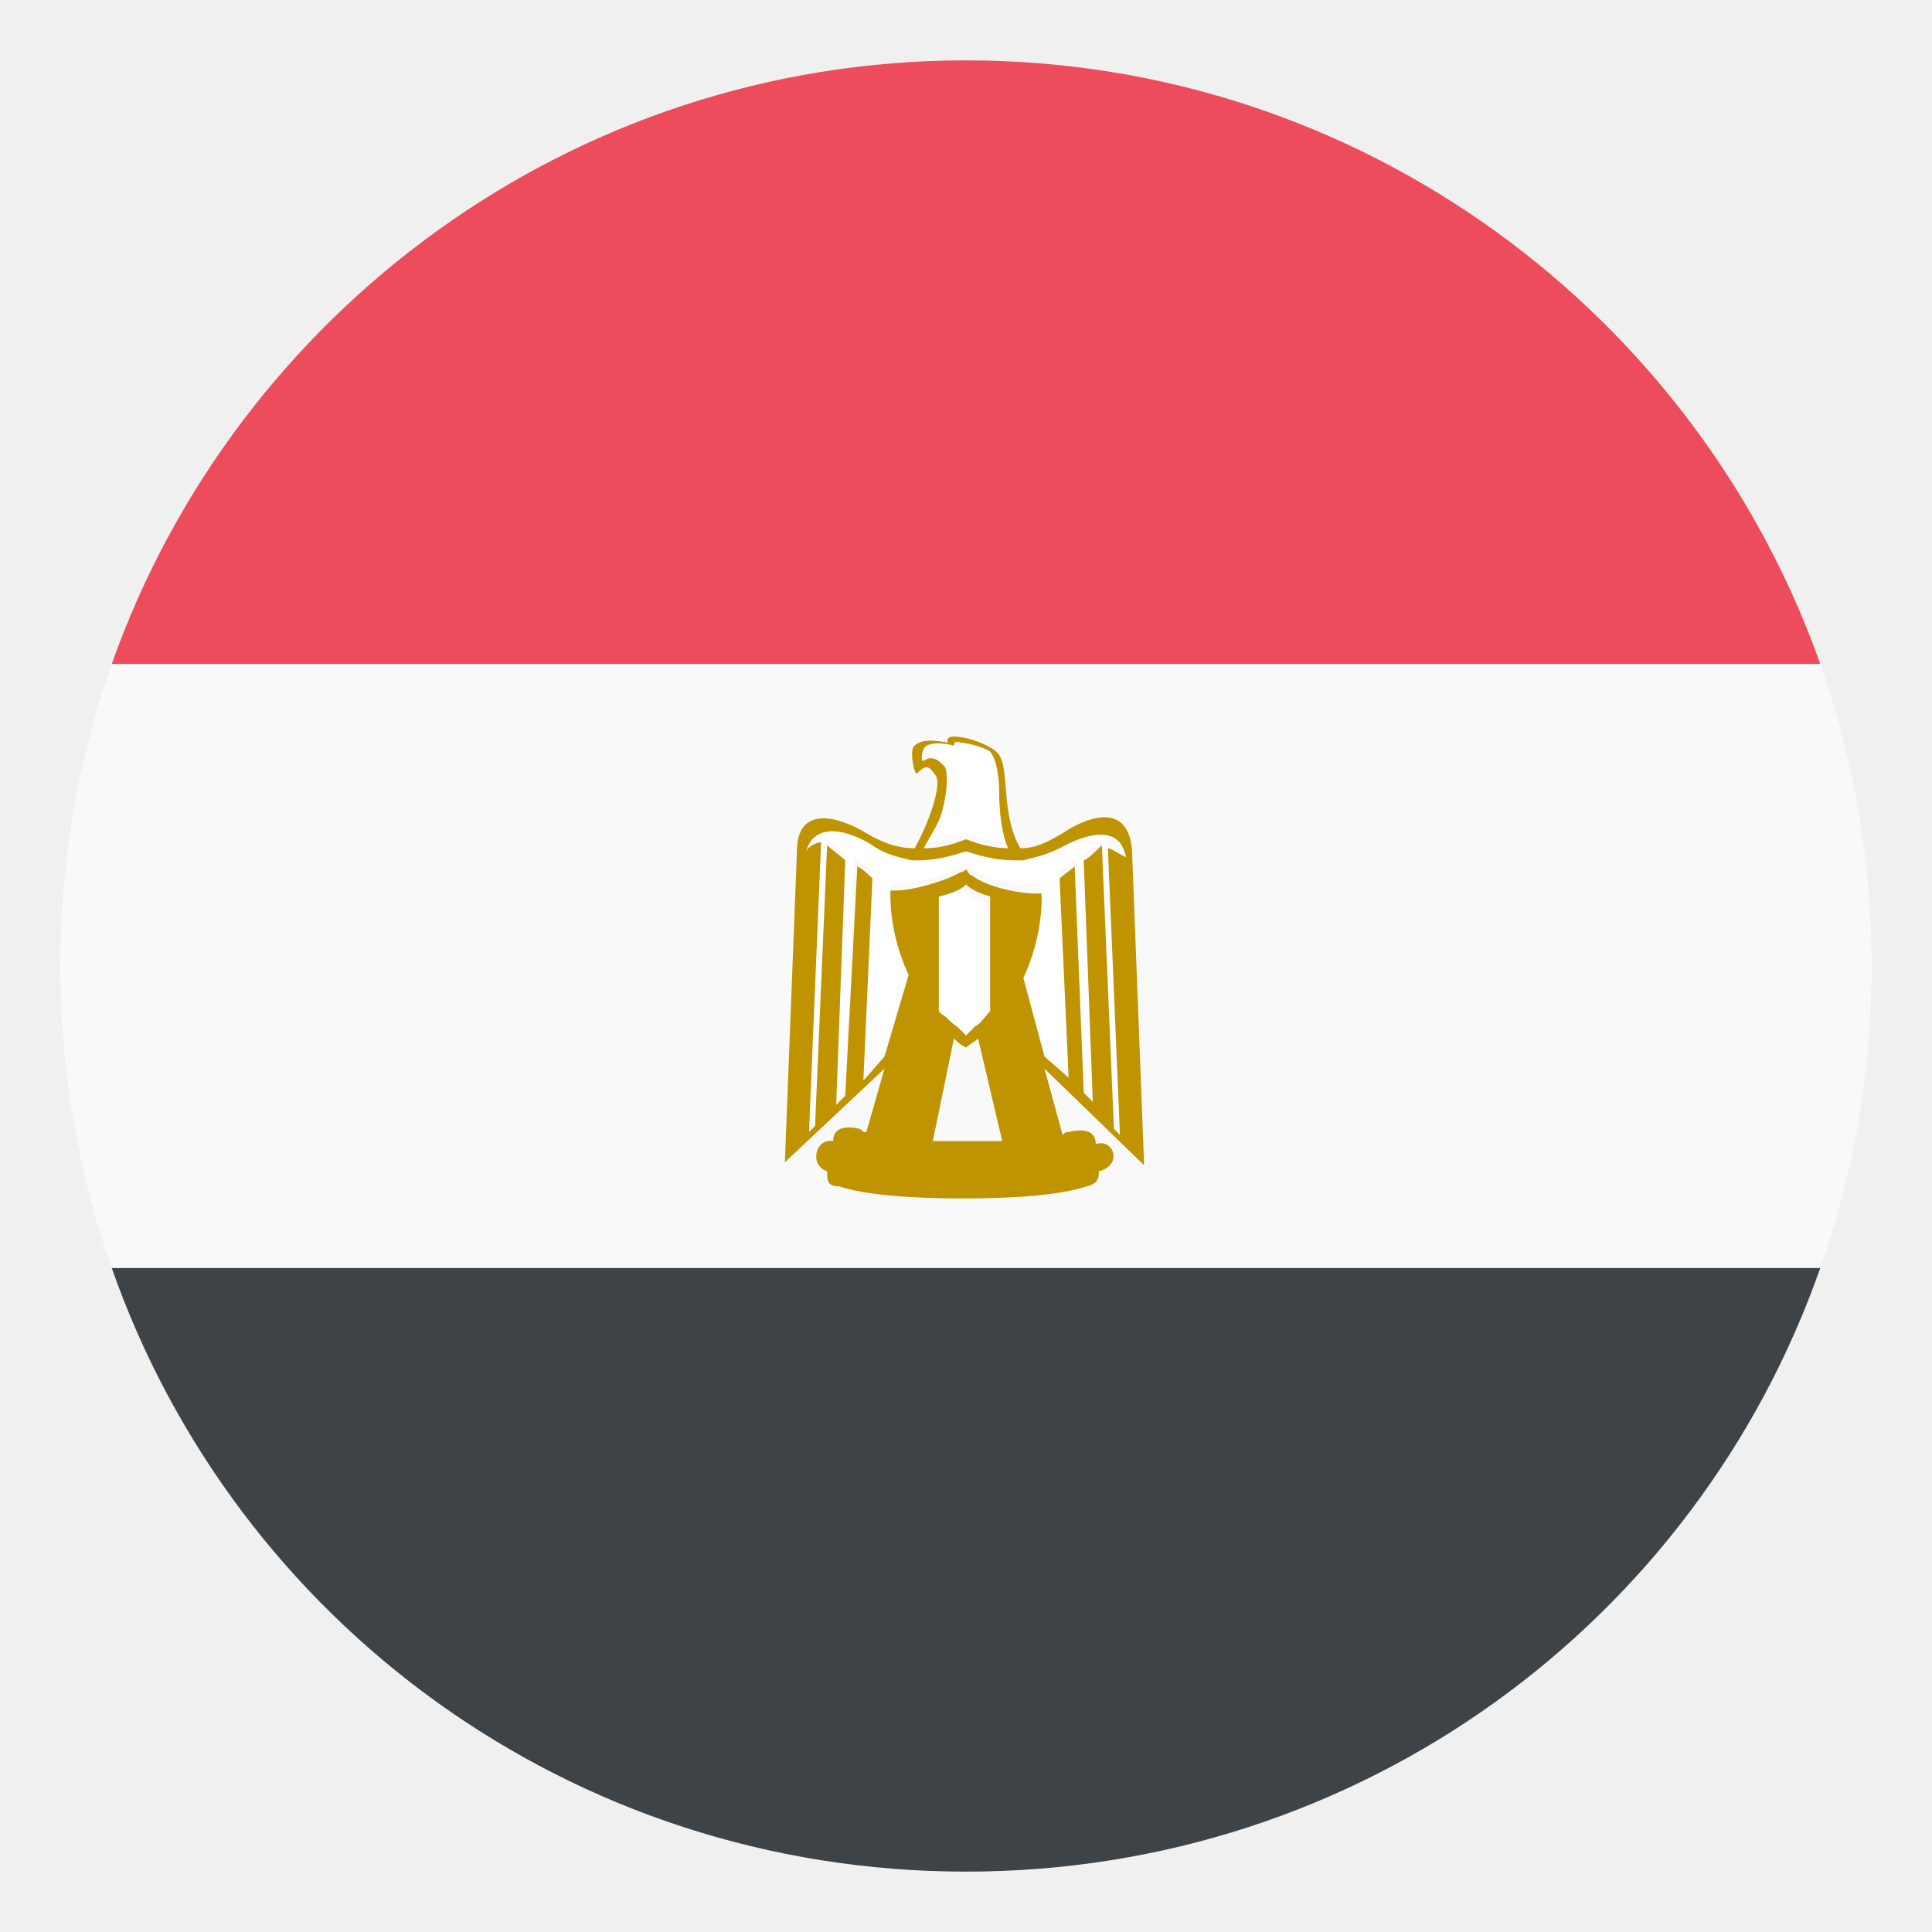
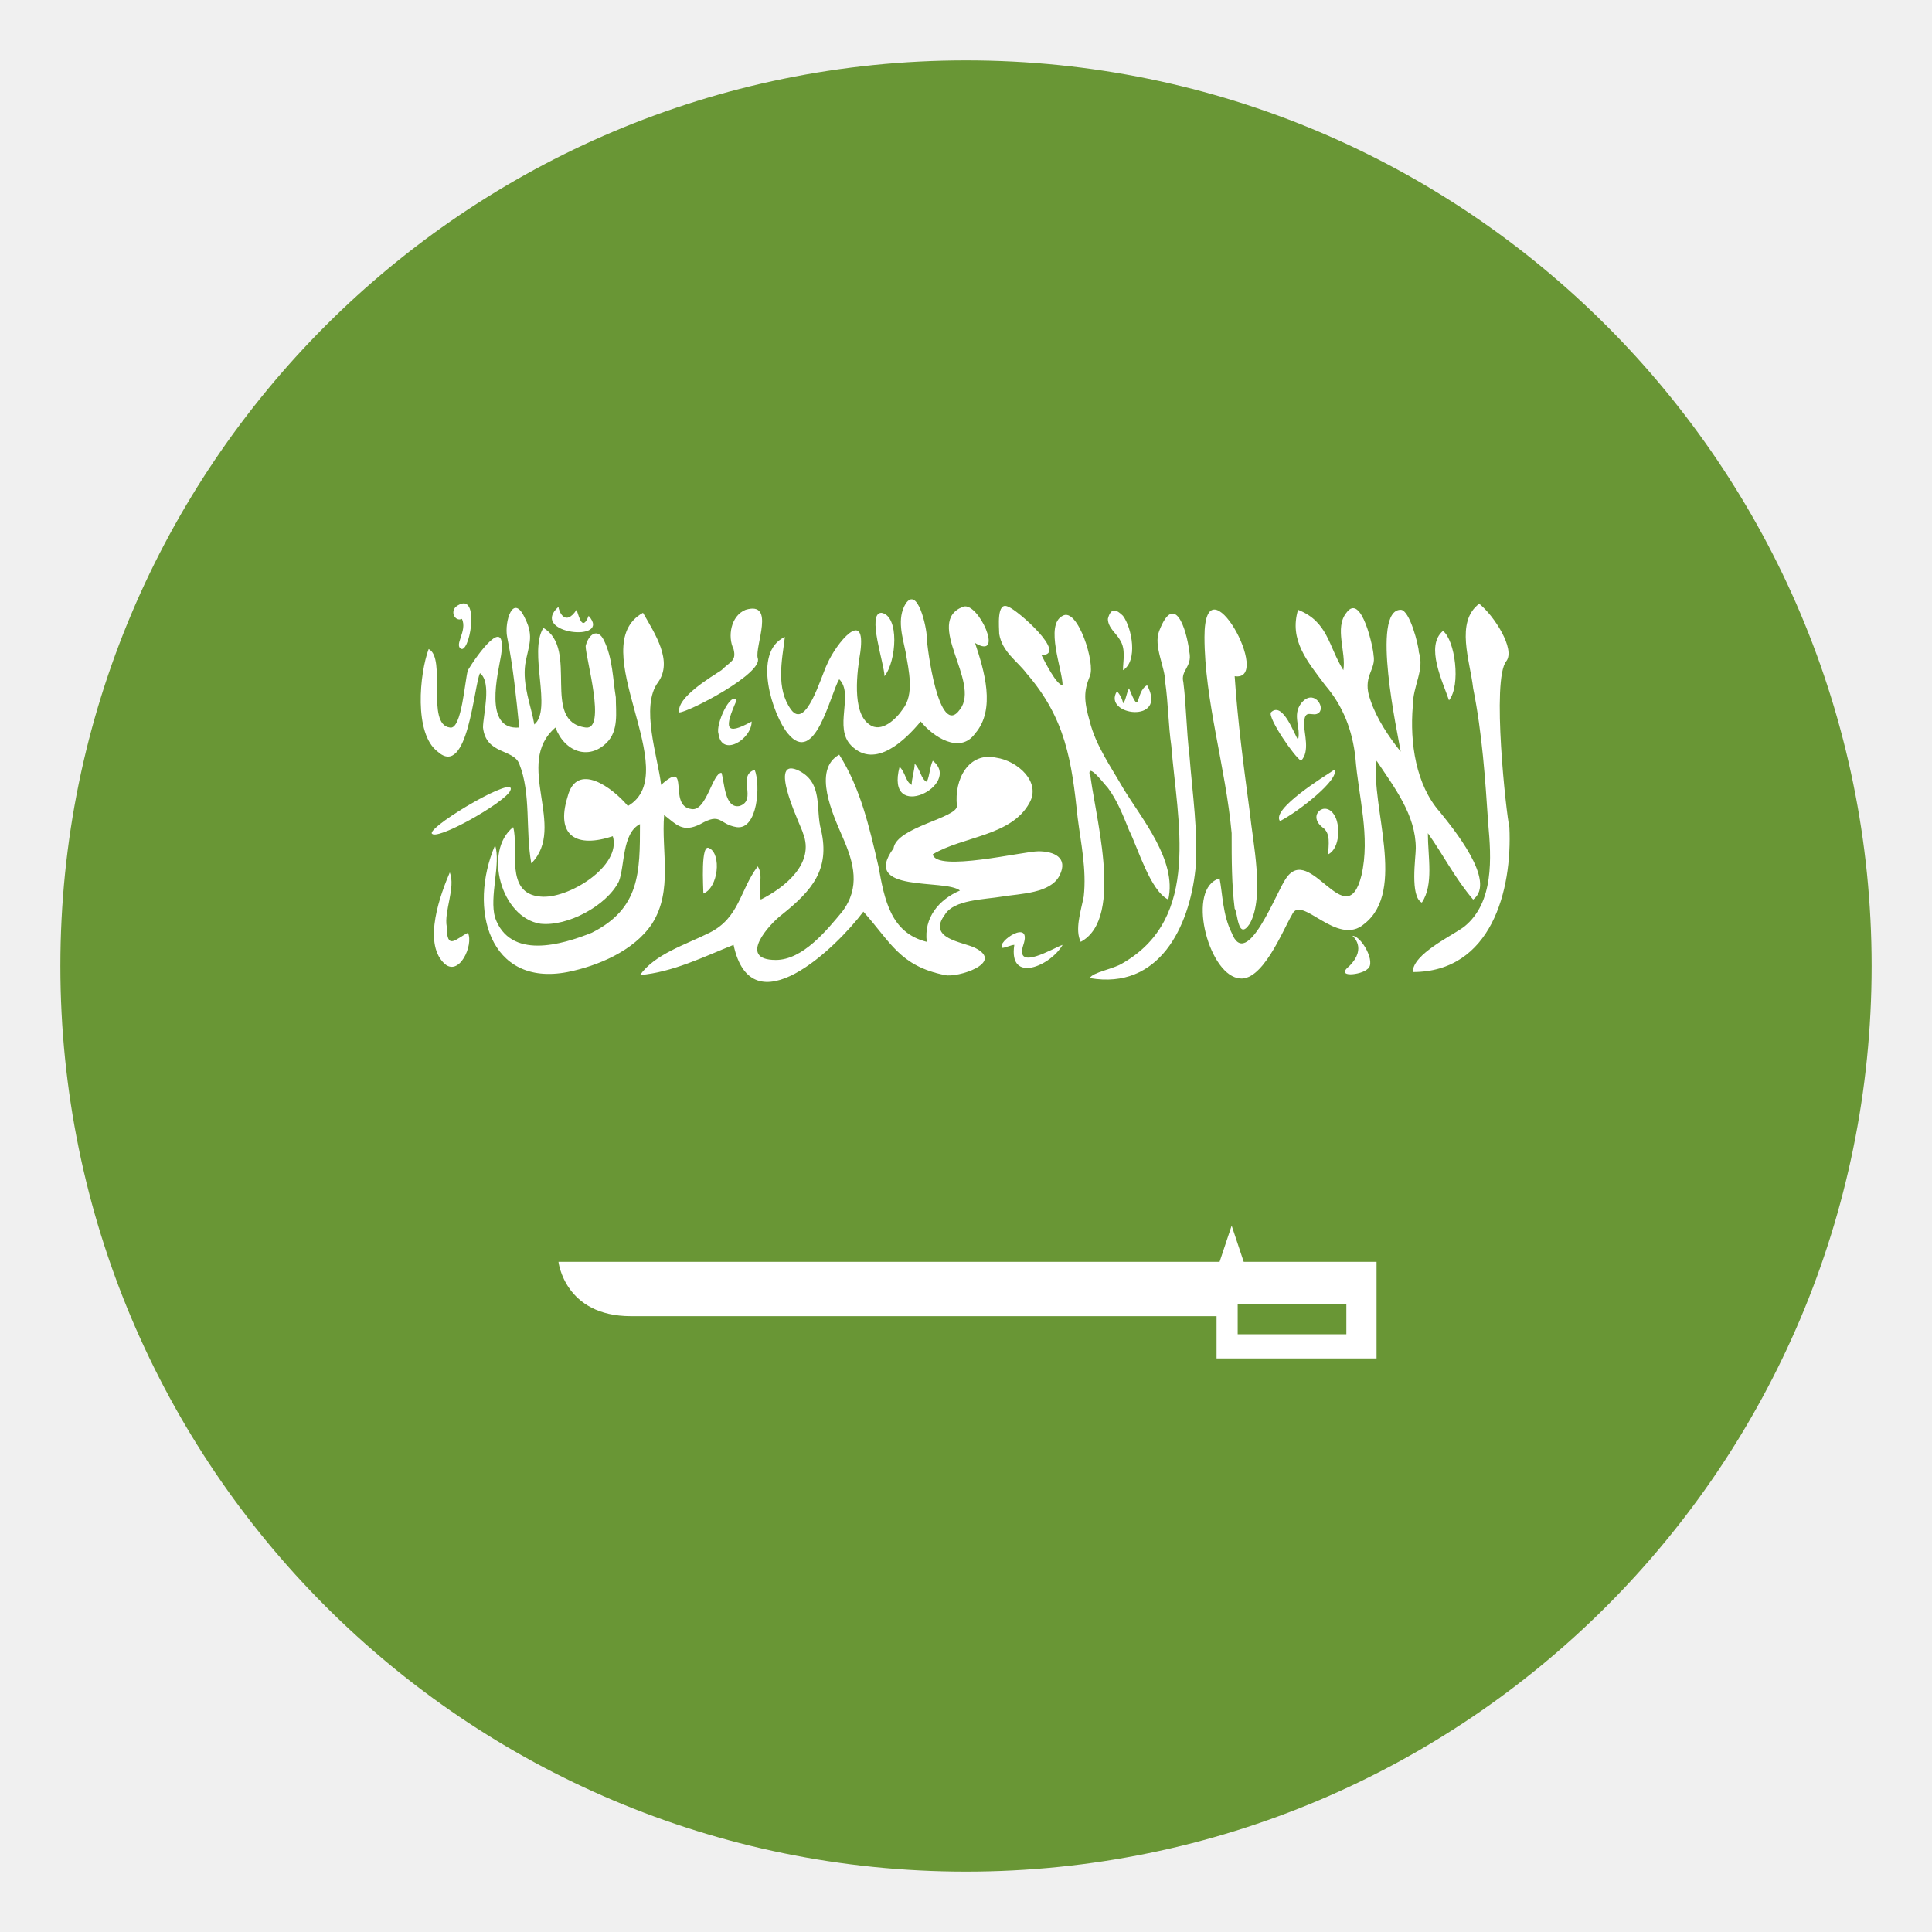
<svg xmlns="http://www.w3.org/2000/svg" width="800px" height="800px" viewBox="0 0 64 64" aria-hidden="true" role="img" class="iconify iconify--emojione" preserveAspectRatio="xMidYMid meet">
-   <path d="M32 2C18.9 2 7.8 10.4 3.7 22h56.6C56.2 10.4 45.1 2 32 2z" fill="#ed4c5c">
+   <circle cx="32" cy="32" r="30" fill="#699635">
+ 
+ </circle>
+   <g fill="#ffffff">
+     <path d="M31.7 26.7c-.1-.9.4-1.8 1.3-1.6c.7.1 1.5.8 1.1 1.5c-.6 1.1-2.2 1.1-3.2 1.7c.1.6 3-.1 3.5-.1s1 .2.7.8c-.3.6-1.3.6-1.9.7c-.6.1-1.6.1-1.9.6c-.6.8.6.9 1 1.1c1 .5-.6 1-1 .9c-1.5-.3-1.8-1.1-2.7-2.1c-.9 1.2-3.7 3.9-4.3 1.1c-1 .4-2 .9-3.1 1c.5-.7 1.5-1 2.3-1.4c1-.5 1-1.4 1.6-2.2c.2.3 0 .7.1 1.1c.8-.4 1.8-1.2 1.4-2.2c0-.1-1.2-2.5-.2-2.1c.9.4.6 1.3.8 2c.3 1.3-.3 2-1.3 2.8c-.4.3-1.5 1.5-.2 1.5c.9 0 1.7-1 2.2-1.6c.6-.8.4-1.6 0-2.5c-.3-.7-1-2.2-.1-2.7c.7 1.1 1 2.4 1.3 3.7c.2 1.1.4 2.2 1.6 2.5c-.1-.8.4-1.4 1.1-1.7c-.5-.4-3.3.1-2.2-1.4c.1-.7 2.1-1 2.1-1.4">

</path>
-   <path d="M32 62c13.1 0 24.2-8.3 28.3-20H3.7C7.8 53.7 18.9 62 32 62z" fill="#3e4347">
+     <path d="M16.4 30.4c.5 1.4 2.2.9 3.2.5c1.6-.8 1.6-2 1.6-3.6c-.6.3-.5 1.4-.7 1.9c-.4.8-1.7 1.5-2.6 1.4c-1.3-.2-1.9-2.4-.9-3.2c.2.7-.3 2.2.9 2.3c.9.1 2.7-1 2.4-2c-1.2.4-1.9 0-1.5-1.3c.3-1.2 1.5-.3 2 .3c1.9-1.1-1.5-5.3.5-6.4c.4.7 1 1.6.5 2.3c-.6.8 0 2.5.1 3.4c1-.9.2.7 1 .8c.5.1.7-1.2 1-1.2c.1.3.1 1.2.6 1.1c.6-.2-.1-1 .5-1.2c.2.5.1 2-.6 1.9c-.6-.1-.5-.5-1.2-.1c-.6.3-.8 0-1.2-.3c-.1 1.2.3 2.5-.4 3.6c-.6.9-1.8 1.4-2.8 1.6c-2.6.5-3.3-2.1-2.4-4.2c.2.6-.2 1.7 0 2.4">

</path>
-   <path d="M3.7 22C2.6 25.1 2 28.5 2 32s.6 6.9 1.7 10h56.6c1.1-3.1 1.7-6.5 1.7-10s-.6-6.9-1.7-10H3.7z" fill="#f9f9f9">
+     <path d="M40.8 30.9c.5 1.3 1.5-1.4 1.8-1.8c.8-1.2 2 1.9 2.5-.1c.3-1.3-.1-2.6-.2-3.9c-.1-.9-.4-1.7-1-2.4c-.6-.8-1.2-1.5-.9-2.5c1 .4 1 1.2 1.5 2c.1-.6-.3-1.4.1-1.9c.5-.7.9 1.2.9 1.4c.1.5-.4.7-.1 1.5c.2.6.6 1.2 1 1.7c-.1-.6-1-4.7 0-4.7c.3 0 .6 1.2.6 1.4c.2.6-.2 1.1-.2 1.8c-.1 1.2.1 2.6.9 3.5c.4.5 1.9 2.3 1.1 2.9c-.6-.7-1-1.5-1.5-2.2c0 .8.2 1.7-.2 2.3c-.4-.2-.2-1.5-.2-1.8c0-1.1-.7-2-1.3-2.9c-.2 1.5 1 4.3-.4 5.4c-.9.8-2.1-1-2.4-.3c-.3.5-1 2.3-1.8 2.1c-1-.2-1.7-3-.6-3.3c.1.5.1 1.2.4 1.8">

</path>
-   <g fill="#ffffff">
-     <path d="M30.6 25.1c.3-.2.5 0 .7.2c.1.2.1.8-.1 1.5c-.1.4-.4.8-.6 1.1c.4 0 .9-.1 1.4-.3c.5.2.9.3 1.4.3c-.2-.4-.4-1.2-.3-1.8c0-.9-.1-1.2-.3-1.4c-.2-.2-.7-.3-1-.3c-.2 0-.2.1-.2.1c-.4-.1-.7-.1-.9 0c-.2.2-.2.7-.1.6">
+     <path d="M19.4 24.1c.7.1 0-2.3 0-2.7c.1-.4.4-.6.6-.2c.3.6.3 1.3.4 1.9c0 .5.1 1.1-.3 1.5c-.6.6-1.4.3-1.7-.5c-1.4 1.2.4 3.3-.8 4.5c-.2-1.1 0-2.3-.4-3.3c-.2-.5-1.1-.3-1.2-1.2c0-.4.3-1.5-.1-1.8c-.2.4-.4 3.5-1.4 2.6c-.8-.6-.6-2.6-.3-3.4c.6.3-.1 2.5.7 2.6c.4.1.5-1.6.6-1.9c.3-.5 1.3-1.9 1.1-.5c-.1.6-.6 2.5.6 2.4c-.1-1-.2-2-.4-3c-.1-.5.2-1.5.6-.6c.3.6.1.9 0 1.5c-.1.7.2 1.4.3 2c.6-.5-.2-2.4.3-3.2c1.2.7-.1 3.1 1.4 3.3">

</path>
-     <path d="M37.3 28.1c-.2-1.1-1.3-.8-2.2-.3c-.4.2-.8.4-1.2.4h-.3c-.5 0-1.1-.1-1.6-.3c-.5.2-1.1.3-1.6.3h-.2c-.5 0-.9-.2-1.3-.5c-.8-.4-1.9-.7-2.2.3c.2-.1.4-.3.5-.3l-.4 9.6l.2-.2l.4-9.3c.1.1.5.5.6.5l-.3 8.1l.3-.3l.3-7.7c.1.1.4.3.5.4l-.3 6.7l.8-.7l.8-2.7c-.7-1.5-.6-2.8-.6-2.8h.2c.5 0 1.6-.3 2.1-.6c.1 0 .1-.1.2-.1c0 .1.1.1.2.2c.5.3 1.6.6 2.1.6h.2s.1 1.3-.6 2.8l.7 2.6l.8.7l-.3-6.6c.1-.1.3-.3.5-.4l.3 7.5l.3.3l-.3-8c.1-.1.5-.4.6-.5l.4 9.2l.2.2l-.4-9.5c.1.1.4.3.6.4">
+     <path d="M32.3 24.3c-.5.7-1.4.1-1.8-.4c-.5.6-1.5 1.6-2.3.8c-.6-.6.1-1.7-.4-2.2c-.3.5-.8 2.9-1.7 1.8c-.5-.6-1.2-2.7-.1-3.2c-.1.8-.3 1.7.2 2.4s1-1.1 1.2-1.5c.3-.7 1.3-1.9 1.1-.4c-.1.6-.3 2 .3 2.4c.4.3.9-.2 1.1-.5c.4-.5.2-1.3.1-1.9c-.1-.5-.3-1.1 0-1.6c.4-.6.7.8.7 1.1c0 .3.4 3.4 1.1 2.4c.7-.9-1.2-2.9.1-3.4c.5-.2 1.4 1.8.4 1.2c.3.9.7 2.2 0 3">

</path>
-     <path d="M31.1 29.7v3.9s0 .1.1.1c.1.2.3.3.4.5l.3.3l.3-.3l.5-.5v-3.8c-.3-.1-.6-.2-.8-.4c-.1-.1-.4 0-.8.2">
+     <path d="M36.1 25.5c.1 1.3 1.2 4.9-.3 5.7c-.2-.4 0-1 .1-1.5c.1-.9-.1-1.8-.2-2.6c-.2-1.9-.4-3.3-1.7-4.8c-.3-.4-.8-.7-.9-1.3c0-.2-.1-1.1.3-.9c.3.1 2 1.6 1.1 1.6c.1.2.5 1 .7 1c0-.5-.6-2 0-2.3c.5-.3 1.1 1.6.9 2c-.2.5-.2.8 0 1.5c.2.8.7 1.5 1.1 2.2c.6 1 1.8 2.4 1.5 3.7c-.6-.3-1-1.7-1.3-2.3c-.2-.5-.4-1-.7-1.4c-.1-.1-.7-.9-.6-.4v-.2">
+ 
+ </path>
+     <path d="M50 27.4c.1 2.1-.6 4.8-3.2 4.8c0-.6 1.3-1.2 1.7-1.5c1-.8.9-2.3.8-3.4c-.1-1.5-.2-3-.5-4.5c-.1-.9-.6-2.2.2-2.8c.5.4 1.2 1.5.9 1.9c-.5.6 0 5.1.1 5.5">
+ 
+ </path>
+     <path d="M37.2 31.9c2.6-1.5 1.8-4.7 1.6-7.2c-.1-.7-.1-1.4-.2-2.1c0-.5-.4-1.2-.2-1.7c.5-1.3.9-.1 1 .7c.1.5-.3.6-.2 1c.1.8.1 1.6.2 2.4c.1 1.3.3 2.6.2 3.8c-.2 1.9-1.2 4-3.5 3.6c.1-.2.8-.3 1.1-.5">
+ 
+ </path>
+     <path d="M41.4 26.9c.1 1 .5 2.8 0 3.7c-.4.6-.4-.4-.5-.5c-.1-.8-.1-1.6-.1-2.5c-.2-2.2-.9-4.4-.9-6.5c0-2.7 2.3 1.5 1 1.3c.1 1.5.3 3 .5 4.5">
+ 
+ </path>
+     <path d="M25.1 21.8c.2.5-2.3 1.8-2.6 1.8c-.1-.5 1.1-1.2 1.4-1.4c.3-.3.5-.3.4-.7c-.2-.4-.1-1.1.4-1.3c1-.3.3 1.2.4 1.6">
+ 
+ </path>
+     <path d="M14.8 30.7c0 .8.3.4.7.2c.2.4-.3 1.5-.8 1c-.7-.7-.1-2.3.2-3c.2.5-.2 1.3-.1 1.8">
+ 
+ </path>
+     <path d="M43 24.5c.1-.4-.2-.8.1-1.2c.4-.5.8.1.6.3c-.2.2-.5-.2-.5.4c0 .3.2.9-.1 1.2c-.2-.1-1.1-1.4-1-1.6c.4-.4.8.8.9.9">
+ 
+ </path>
+     <path d="M16.9 26.2c-.2.4-2.5 1.7-2.6 1.4c0-.3 2.9-2 2.6-1.4">
+ 
+ </path>
+     <path d="M33.9 31.3c-.3.9 1 .1 1.3 0c-.4.7-1.8 1.3-1.6 0c-.1 0-.3.1-.4.1c-.2-.2 1-1 .7-.1">
+ 
+ </path>
+     <path d="M44.8 31c.3 0 .8.9.5 1.1c-.2.2-1.1.3-.6-.1c.6-.6.1-1 .1-1">
+ 
+ </path>
+     <path d="M30.7 25.9c.1-.2.1-.5.2-.7c1 .8-1.6 2.1-1.1.2c.2.2.2.5.4.6c0-.2.1-.5.1-.7c.2.2.2.5.4.6">
+ 
+ </path>
+     <path d="M42.4 27.2c-.3-.4 1.5-1.5 1.8-1.7c.2.3-1.2 1.4-1.8 1.7">
+ 
+ </path>
+     <path d="M48 23.2c-.2-.6-.8-1.8-.2-2.3c.4.3.6 1.8.2 2.3">
+ 
+ </path>
+     <path d="M37.1 21.2c-.1-.2-.4-.4-.4-.7c.1-.4.3-.3.5-.1c.3.4.5 1.5 0 1.8c0-.3.1-.7-.1-1">
+ 
+ </path>
+     <path d="M24.9 23.9c0 .6-1 1.2-1.1.4c-.1-.3.4-1.4.6-1.1c-.4.9-.4 1.2.5.7">
+ 
+ </path>
+     <path d="M37.4 22.8c.4 1 .2.1.6-.1c.7 1.3-1.5 1-1 .2c.1.1.2.3.2.4c.1-.1.1-.3.2-.5">
+ 
+ </path>
+     <path d="M43.8 27.4c-.5-.4.1-.9.4-.4c.2.3.2 1.1-.2 1.3c0-.3.1-.7-.2-.9">
+ 
+ </path>
+     <path d="M23.3 29.6c0-.2-.1-1.7.2-1.5c.4.2.3 1.3-.2 1.5">
+ 
+ </path>
+     <path d="M19.1 20.2c.1.3.2.7.4.2c.8.9-2 .6-1-.3c0 .1.2.7.6.1">
+ 
+ </path>
+     <path d="M29.3 22.4c0-.4-.6-2.1-.1-2.1c.6.1.5 1.6.1 2.1">
+ 
+ </path>
+     <path d="M15.3 21.5c-.3-.1.2-.6 0-1c-.2.1-.4-.2-.2-.4c.8-.6.5 1.4.2 1.4">
+ 
+ </path>
+     <path d="M41.2 41.8l-.4-1.2l-.4 1.2H18.5s.2 1.8 2.4 1.8h19.4V45h5.3v-3.2h-4.4m3.4 2.4H41v-1h3.6v1">

</path>
  </g>
-   <path d="M36.3 37.9c0-.5-.5-.5-.9-.4c-.1 0-.1 0-.2.1l-.6-2.2l3.3 3.2l-.4-10.4c-.1-1.6-1.4-1.2-2.3-.6c-.5.3-.9.5-1.4.5c-.7-1.2-.3-2.8-.8-3.2c-.2-.2-.9-.5-1.4-.5c-.3 0-.2.2-.2.2c-.5-.1-.9-.1-1.1.1c-.2.1 0 1.1.1.9c.3-.3.4-.2.6.1c.2.3-.2 1.5-.7 2.4c-.6 0-1.1-.2-1.6-.5c-1-.6-2.3-.9-2.3.6L26 38.5l3.3-3.1l-.6 2.1c-.1 0-.1 0-.2-.1c-.4-.1-.9-.1-.9.4c-.6-.1-.8.8-.2 1c0 .3 0 .5.4.5c.9.3 2.5.4 4.1.4s3.2-.1 4.1-.4c.4-.1.4-.3.4-.5c.8-.2.5-1.1-.1-.9m-5.1-4.3c0-.1 0-.1 0 0l-.1-.1v-3.8c.4-.1.7-.2.9-.4c.2.2.5.3.8.4v3.8c-.2.2-.3.4-.5.5l-.3.3l-.3-.3c-.2-.1-.3-.3-.5-.4m0-6.7c.2-.7.2-1.3.1-1.5c-.2-.2-.4-.4-.7-.2c-.1.1-.1-.4.1-.5c.2-.1.5-.1.9 0c0 0 0-.2.2-.1c.3 0 .9.2 1 .3c.1.1.3.5.3 1.4c0 .6.1 1.4.3 1.8c-.4 0-.9-.1-1.4-.3c-.5.2-.9.3-1.4.3c.2-.4.5-.8.6-1.2m-2.6 8.9l.3-6.7c-.1-.1-.3-.3-.5-.4l-.4 7.6l-.3.3l.3-8.1c-.1-.1-.5-.4-.6-.5l-.4 9.3l-.2.2l.4-9.6c-.1 0-.4.1-.5.3c.3-1 1.4-.7 2.2-.2c.4.3.9.4 1.3.5h.2c.5 0 1-.1 1.6-.3c.6.2 1.1.3 1.6.3h.3c.4-.1.8-.2 1.2-.4c.9-.5 2-.8 2.2.3c-.2-.1-.5-.3-.6-.3l.4 9.5l-.2-.2l-.4-9.4c-.1.1-.5.5-.6.5l.3 8l-.3-.3l-.3-7.5c-.1.1-.4.3-.5.4l.3 6.6l-.8-.7l-.7-2.6c.7-1.5.6-2.8.6-2.8h-.2c-.5 0-1.6-.2-2.1-.6c-.1 0-.1-.1-.2-.2c0 0-.1.1-.2.1c-.5.3-1.6.6-2.1.6h-.2s-.1 1.3.6 2.8l-.8 2.7l-.7.8m3.4 2h-1.1l.7-3.4c.1.1.2.2.4.3c.1-.1.3-.2.4-.3l.8 3.4H32" fill="#c09300">
- 
- </path>
</svg>
